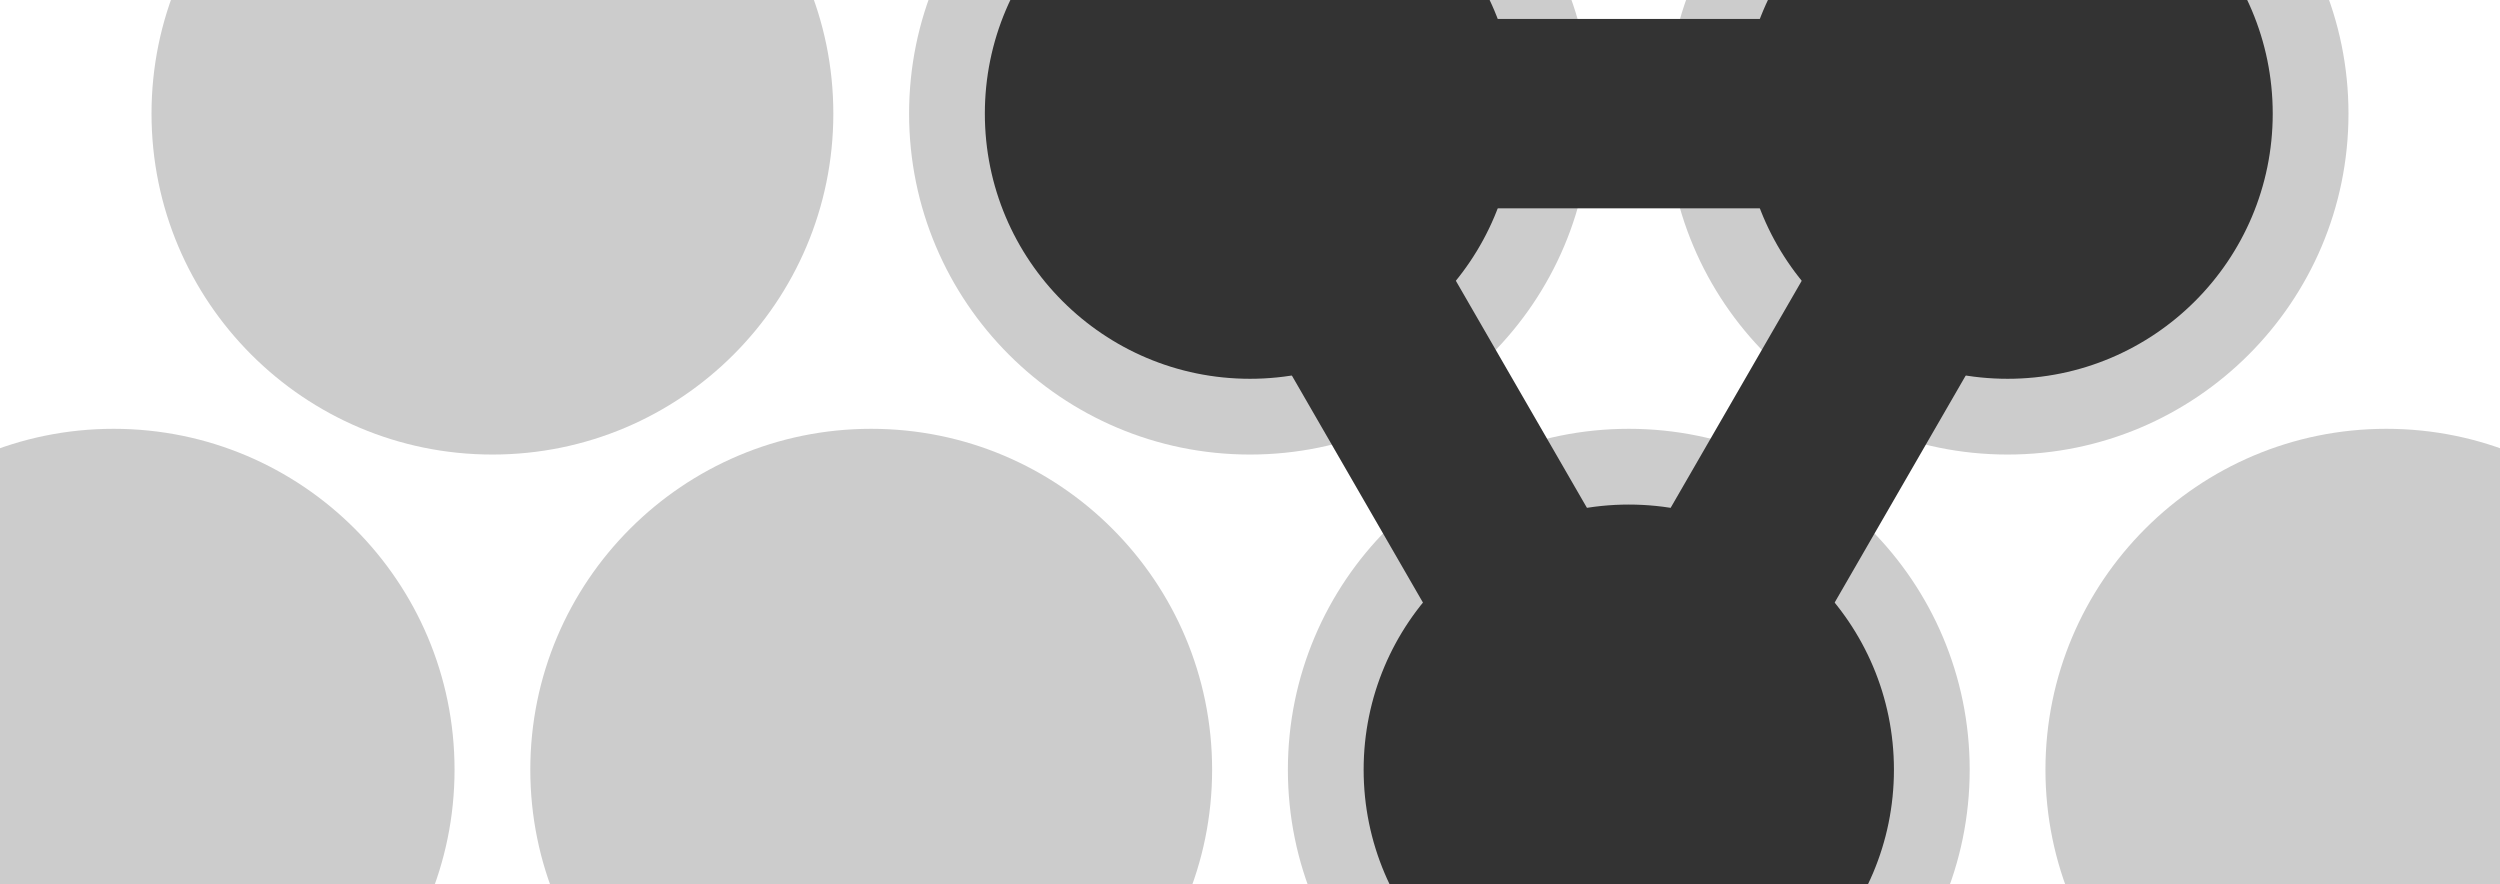
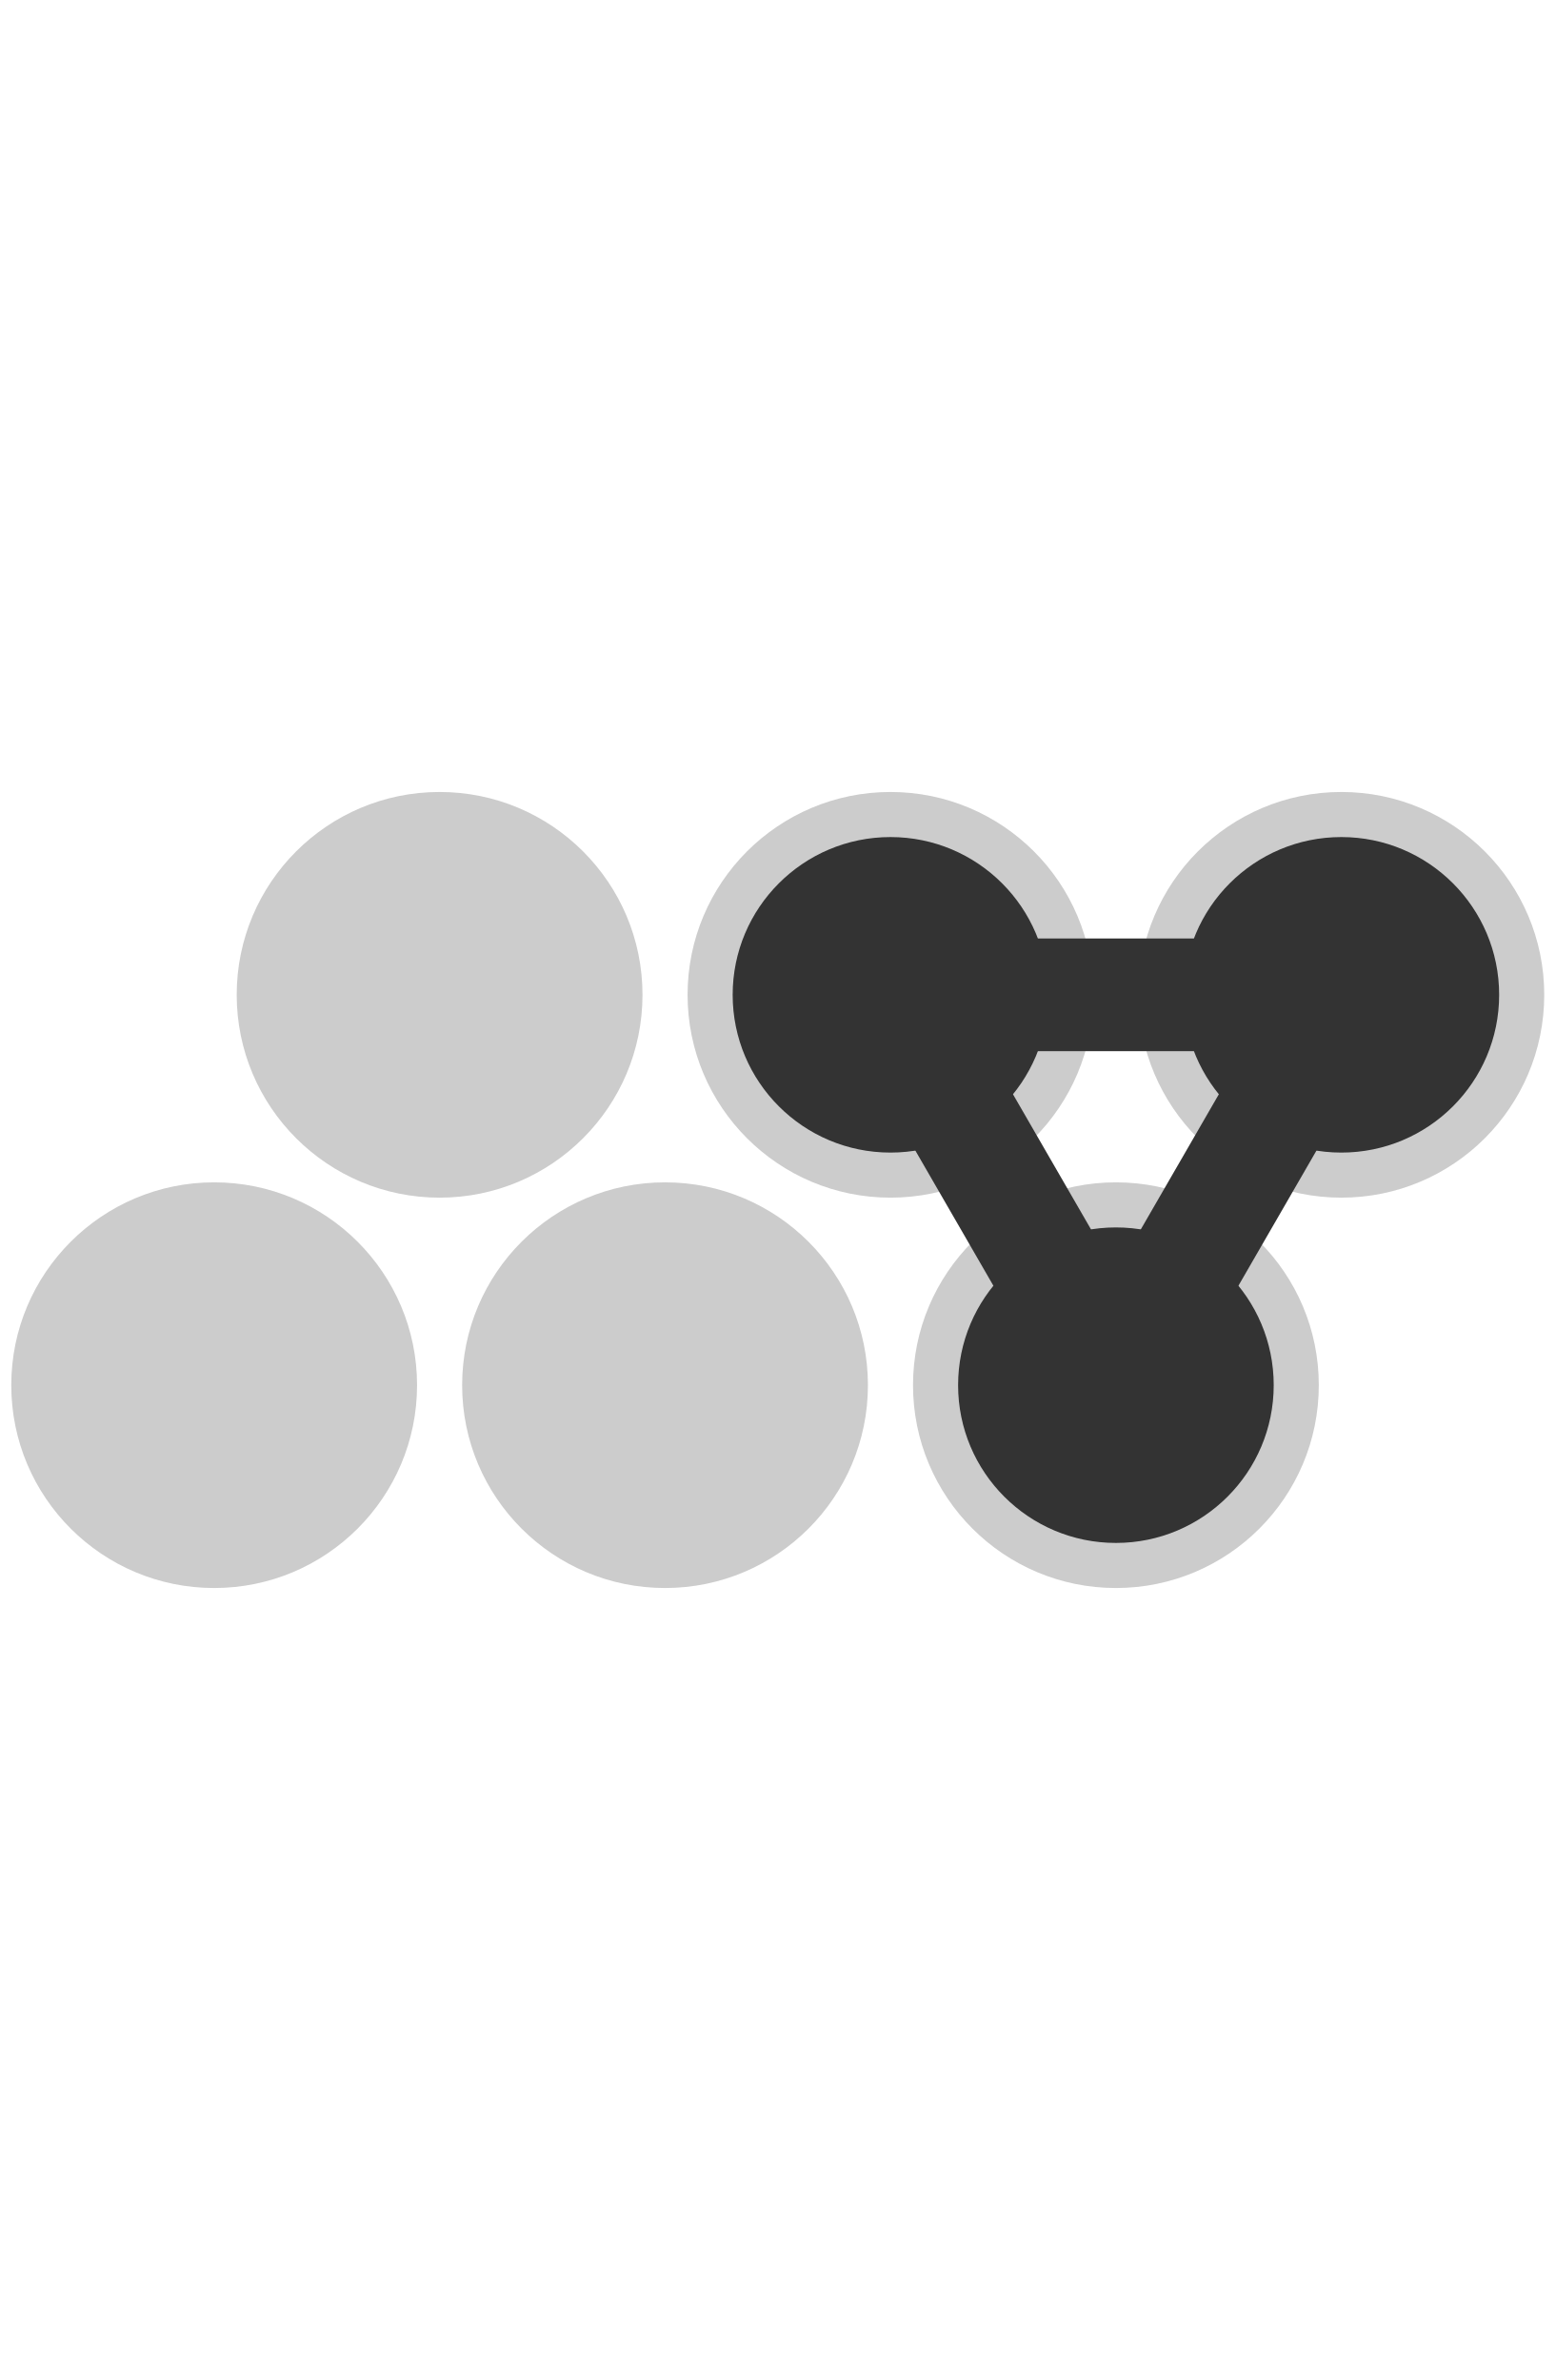
- <svg xmlns="http://www.w3.org/2000/svg" class="chord-icon" viewBox="0 0 660.0 233.205" data-w="660.0" data-h="233.20508075688772">
-   <circle cx="30.0" cy="203.205" r="90" fill="#CCCCCC" />
-   <circle cx="130.0" cy="30.0" r="90" fill="#CCCCCC" />
-   <circle cx="230.0" cy="203.205" r="90" fill="#CCCCCC" />
-   <circle cx="330.0" cy="30.0" r="90" fill="#CCCCCC" />
-   <circle cx="430.0" cy="203.205" r="90" fill="#CCCCCC" />
-   <circle cx="530.0" cy="30.0" r="90" fill="#CCCCCC" />
-   <circle cx="630.0" cy="203.205" r="90" fill="#CCCCCC" />
-   <circle cx="330.0" cy="30.0" r="70" fill="#333333" />
-   <circle cx="430.0" cy="203.205" r="70" fill="#333333" />
-   <circle cx="530.0" cy="30.0" r="70" fill="#333333" />
-   <rect x="330.0" y="30.0" width="0" height="0" fill="#333333" />
-   <line x1="330.0" y1="30.0" x2="430.0" y2="203.205" stroke="#333333" stroke-width="50" />
-   <line x1="330.0" y1="30.0" x2="530.0" y2="30.0" stroke="#333333" stroke-width="50" />
-   <line x1="430.0" y1="203.205" x2="530.0" y2="30.0" stroke="#333333" stroke-width="50" />
+ <svg xmlns="http://www.w3.org/2000/svg" class="chord-icon" viewBox="0 0 690.0 1056.025" data-w="690.0" data-h="1056.0254037844386">
+   <circle cx="95.0" cy="614.615" r="90" fill="#CCCCCC" />
+   <circle cx="195.0" cy="441.41" r="90" fill="#CCCCCC" />
+   <circle cx="295.0" cy="614.615" r="90" fill="#CCCCCC" />
+   <circle cx="395.0" cy="441.41" r="90" fill="#CCCCCC" />
+   <circle cx="495.0" cy="614.615" r="90" fill="#CCCCCC" />
+   <circle cx="595.0" cy="441.41" r="90" fill="#CCCCCC" />
+   <circle cx="395.0" cy="441.41" r="70" fill="#333333" />
+   <circle cx="495.0" cy="614.615" r="70" fill="#333333" />
+   <circle cx="595.0" cy="441.41" r="70" fill="#333333" />
+   <rect x="395.0" y="441.41" width="0" height="0" fill="#333333" />
+   <line x1="395.0" y1="441.41" x2="495.0" y2="614.615" stroke="#333333" stroke-width="50" />
+   <line x1="395.0" y1="441.41" x2="595.0" y2="441.41" stroke="#333333" stroke-width="50" />
+   <line x1="495.0" y1="614.615" x2="595.0" y2="441.41" stroke="#333333" stroke-width="50" />
</svg>
